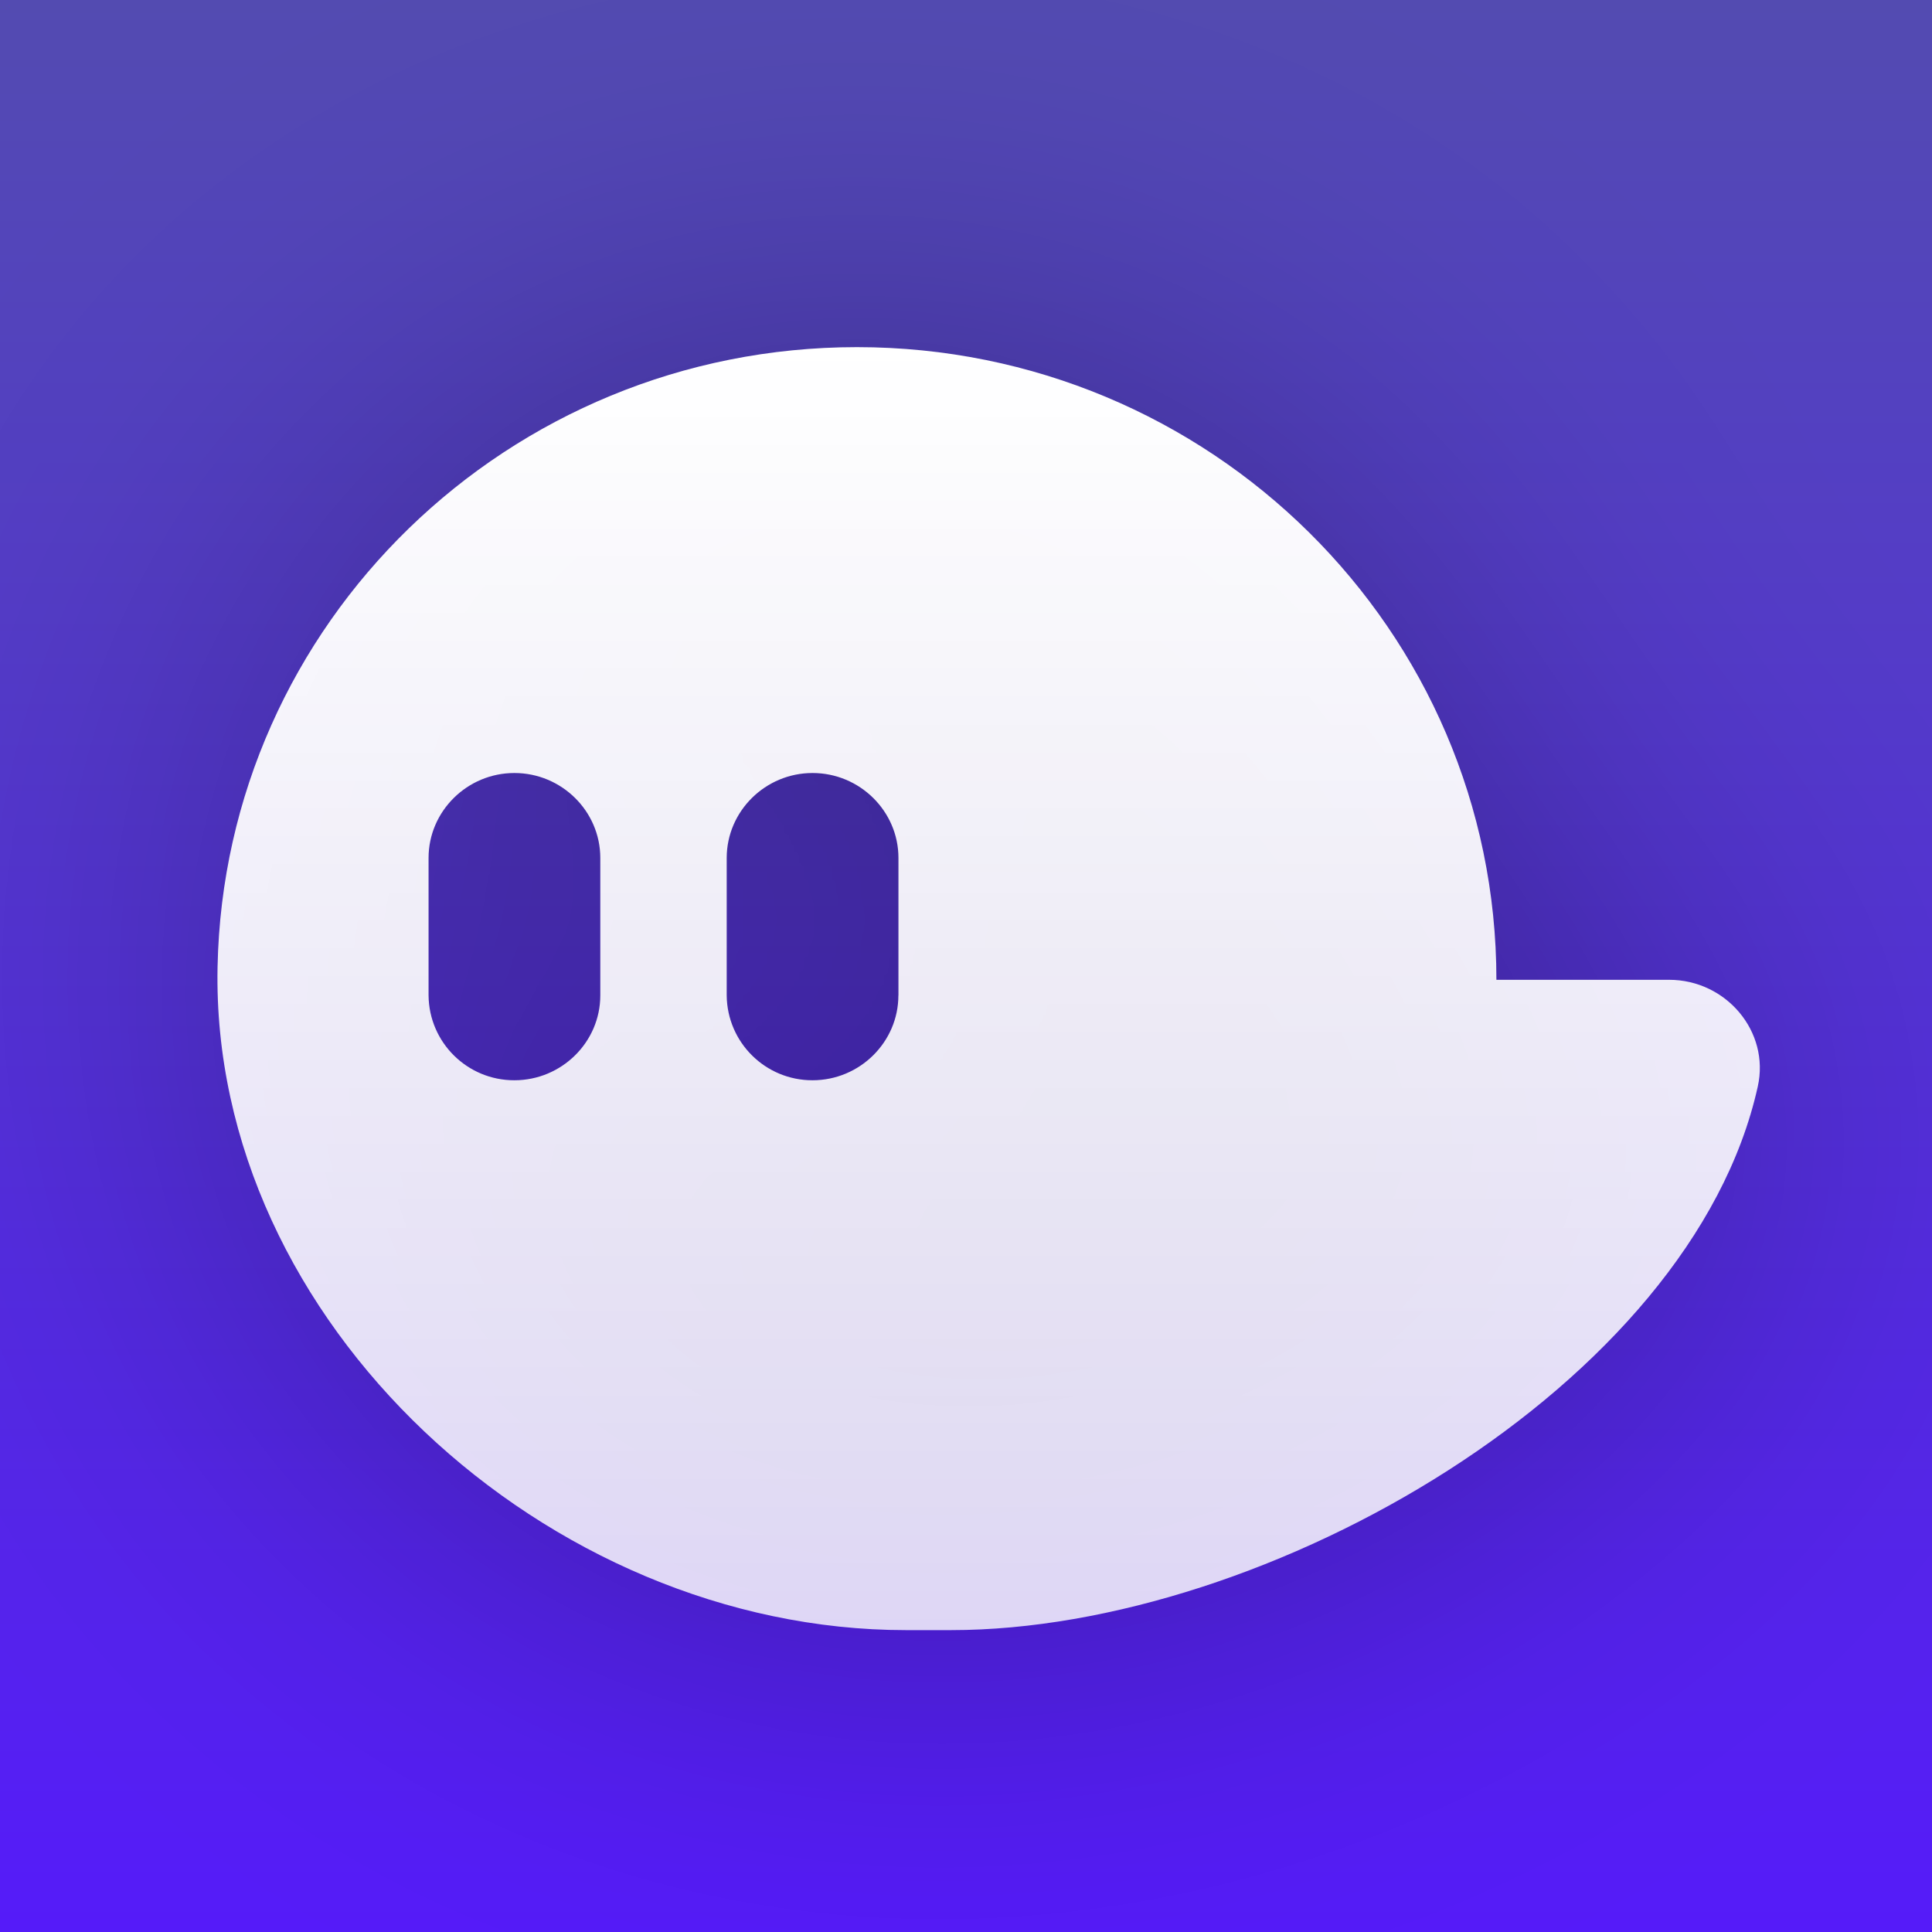
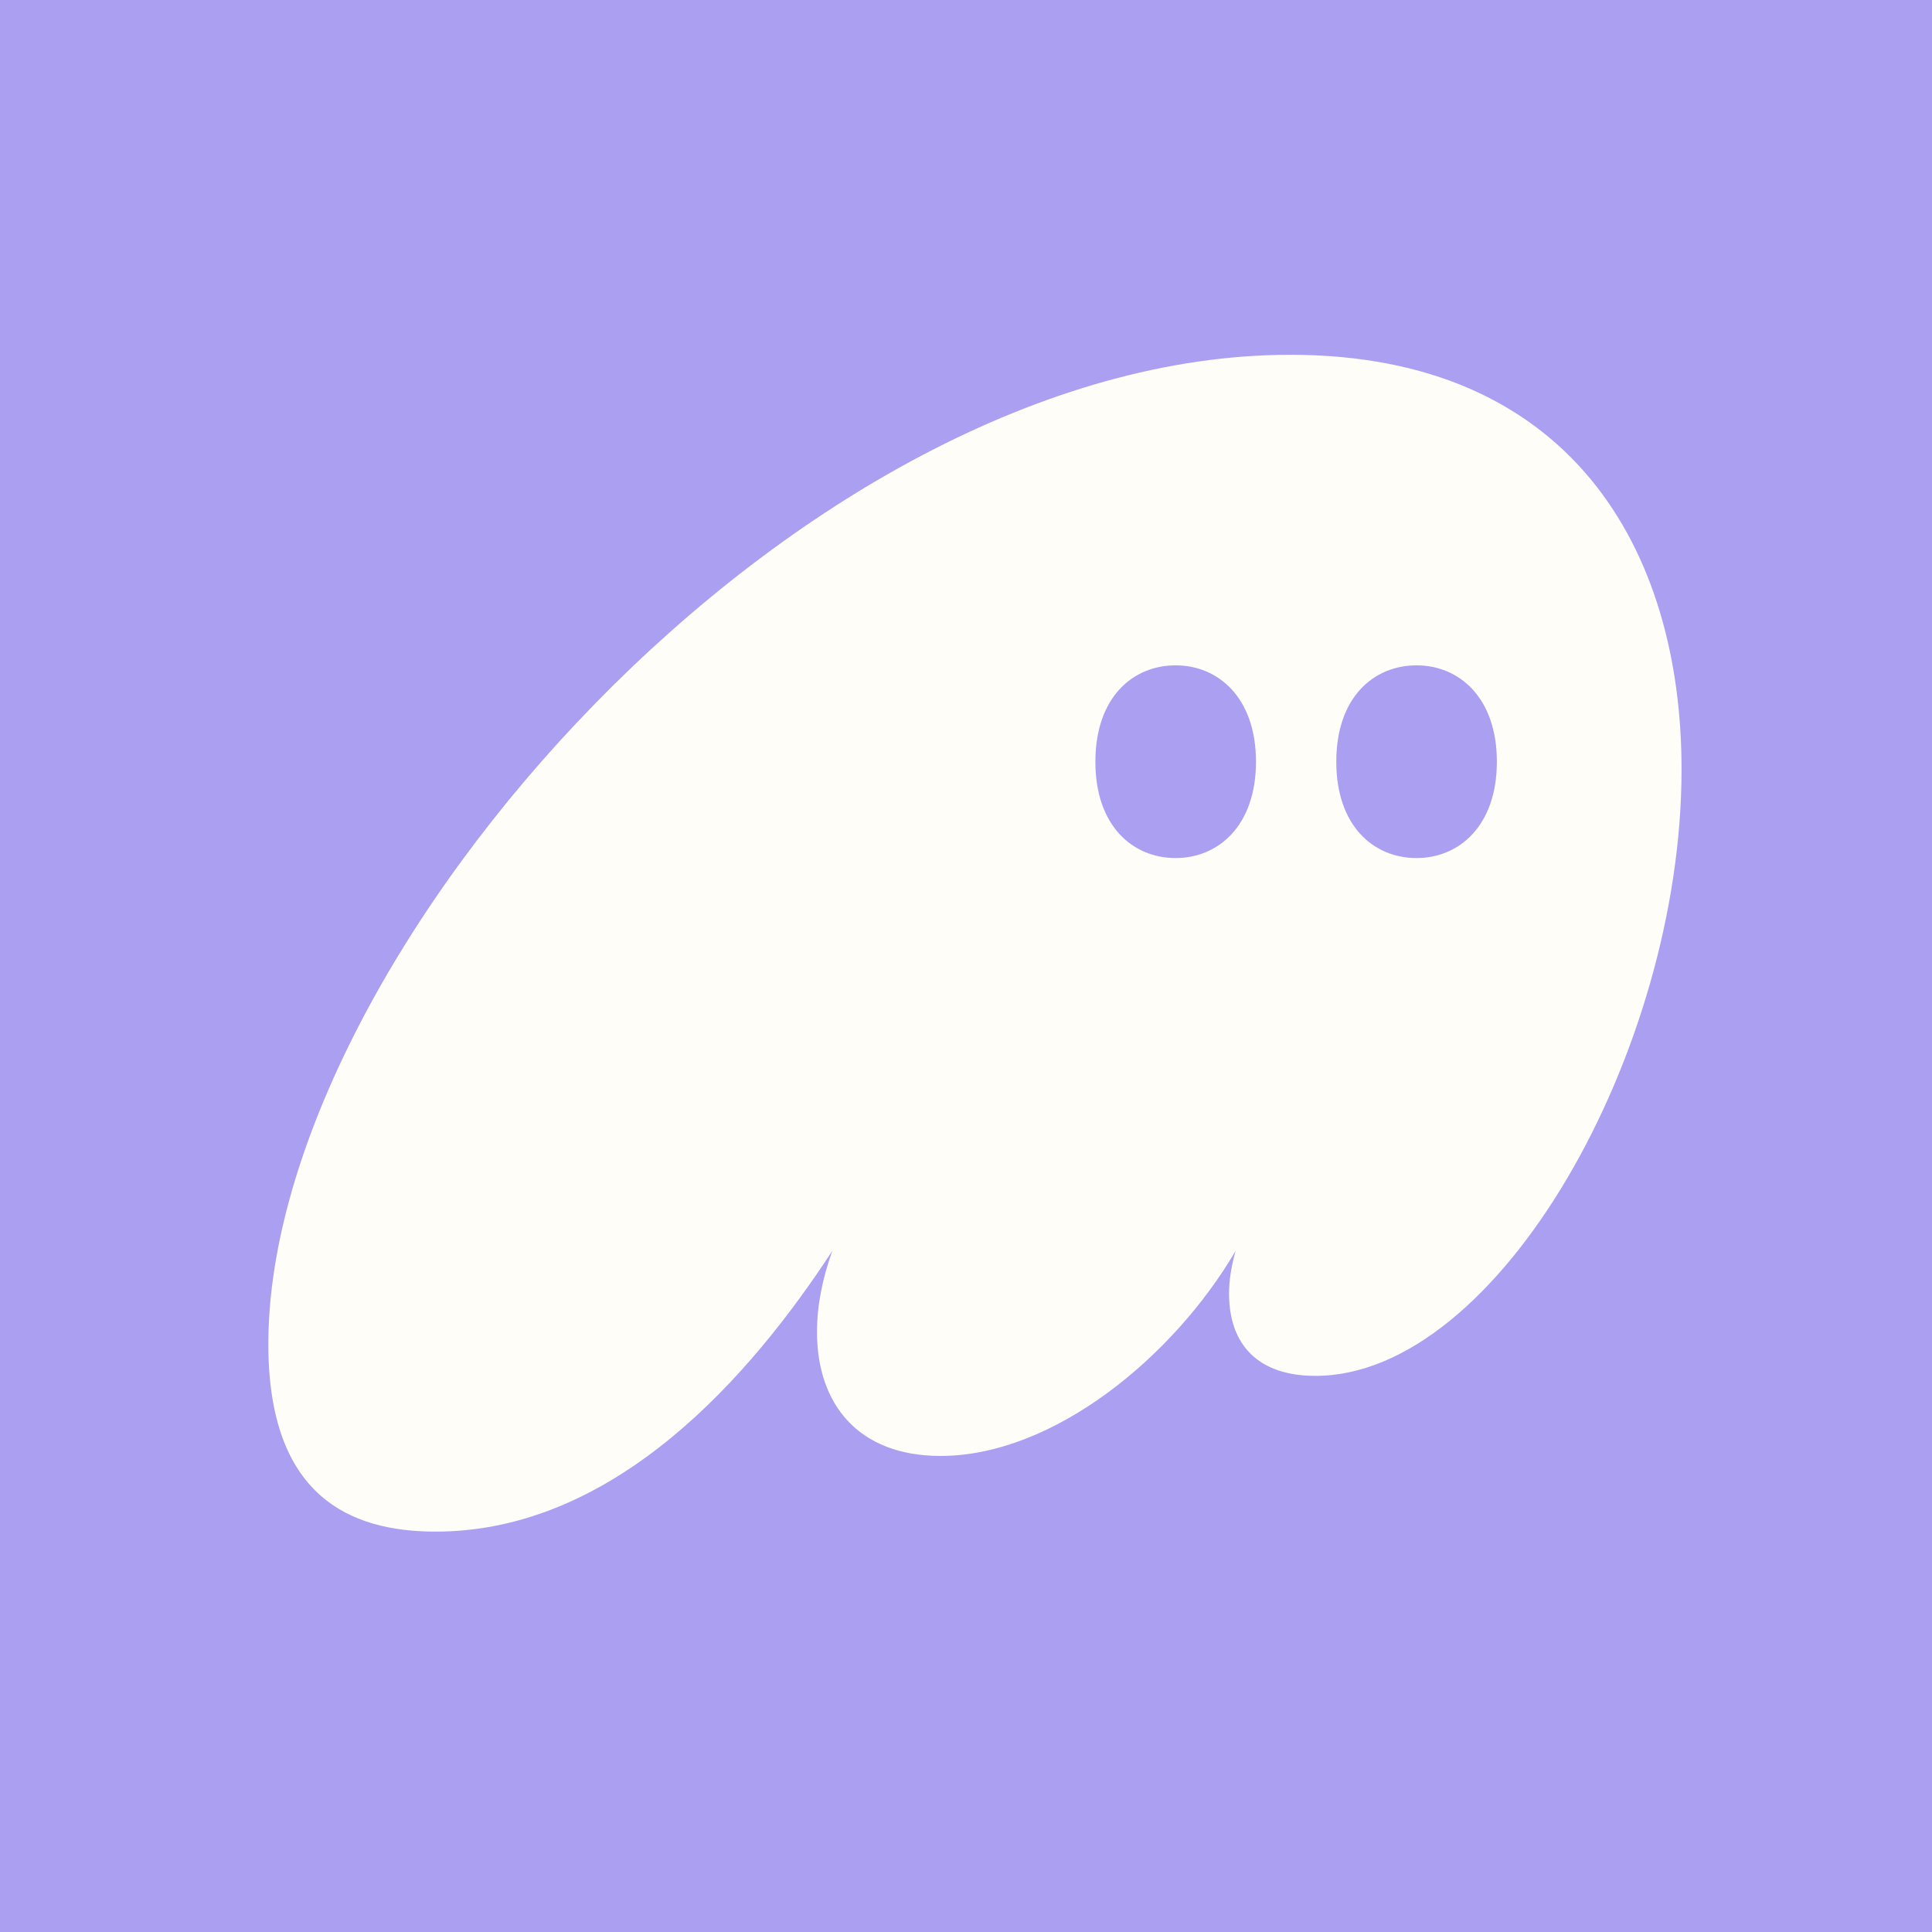
- <svg xmlns="http://www.w3.org/2000/svg" fill="none" viewBox="0 0 28 28">
-   <g clip-path="url(#a)">
-     <path fill="url(#b)" d="M0 0h28v28H0z" />
-     <g filter="url(#c)">
-       <path fill="url(#d)" d="M24.19 14.2h-2.503c0-5.064-4.15-9.169-9.268-9.169-5.056 0-9.166 4.005-9.266 8.982-.104 5.144 4.775 9.612 9.976 9.612h.654c4.586 0 10.732-3.551 11.692-7.878.178-.797-.459-1.547-1.285-1.547Zm-15.49.226c0 .677-.56 1.23-1.245 1.23a1.241 1.241 0 0 1-1.244-1.23v-1.992c0-.677.56-1.231 1.244-1.231.685 0 1.245.554 1.245 1.231v1.992Zm4.32 0c0 .677-.56 1.23-1.244 1.23a1.241 1.241 0 0 1-1.244-1.23v-1.992c0-.677.56-1.231 1.244-1.231.685 0 1.245.554 1.245 1.231v1.992Z" />
-     </g>
-   </g>
-   <defs>
-     <linearGradient id="b" x1="14" x2="14" y1="0" y2="28" gradientUnits="userSpaceOnUse">
-       <stop stop-color="#534BB1" />
-       <stop offset="1" stop-color="#551BF9" />
-     </linearGradient>
-     <linearGradient id="d" x1="14.328" x2="14.328" y1="5.031" y2="23.625" gradientUnits="userSpaceOnUse">
-       <stop stop-color="#fff" />
-       <stop offset="1" stop-color="#fff" stop-opacity=".82" />
-     </linearGradient>
-     <clipPath id="a">
-       <path fill="#fff" d="M0 0h28v28H0z" />
-     </clipPath>
-     <filter id="c" width="37.635" height="33.875" x="-4.489" y="-2.609" color-interpolation-filters="sRGB" filterUnits="userSpaceOnUse">
-       <feFlood flood-opacity="0" result="BackgroundImageFix" />
-       <feColorMatrix in="SourceAlpha" result="hardAlpha" values="0 0 0 0 0 0 0 0 0 0 0 0 0 0 0 0 0 0 127 0" />
-       <feOffset />
-       <feGaussianBlur stdDeviation="3.82" />
-       <feColorMatrix values="0 0 0 0 0 0 0 0 0 0 0 0 0 0 0 0 0 0 0.3 0" />
-       <feBlend in2="BackgroundImageFix" result="effect1_dropShadow_102_6" />
-       <feBlend in="SourceGraphic" in2="effect1_dropShadow_102_6" result="shape" />
-     </filter>
-   </defs>
+ <svg xmlns="http://www.w3.org/2000/svg" width="100%" height="100%" viewBox="0 0 108 108" fill="none">
+   <rect width="108" height="108" fill="#AB9FF2" />
+   <path fill-rule="evenodd" clip-rule="evenodd" d="M46.527 69.923C42.005 76.851 34.429 85.618 24.348 85.618C19.582 85.618 15 83.656 15 75.134C15 53.431 44.633 19.833 72.127 19.833C87.768 19.833 94 30.685 94 43.008C94 58.826 83.736 76.912 73.532 76.912C70.294 76.912 68.705 75.134 68.705 72.314C68.705 71.578 68.828 70.781 69.072 69.923C65.589 75.87 58.868 81.388 52.575 81.388C47.993 81.388 45.671 78.506 45.671 74.46C45.671 72.988 45.977 71.456 46.527 69.923ZM83.676 42.579C83.676 46.17 81.558 47.966 79.188 47.966C76.782 47.966 74.699 46.17 74.699 42.579C74.699 38.989 76.782 37.193 79.188 37.193C81.558 37.193 83.676 38.989 83.676 42.579ZM70.21 42.58C70.21 46.17 68.092 47.966 65.722 47.966C63.316 47.966 61.233 46.17 61.233 42.58C61.233 38.989 63.316 37.193 65.722 37.193C68.092 37.193 70.21 38.989 70.21 42.58Z" fill="#FFFDF8" />
</svg>
